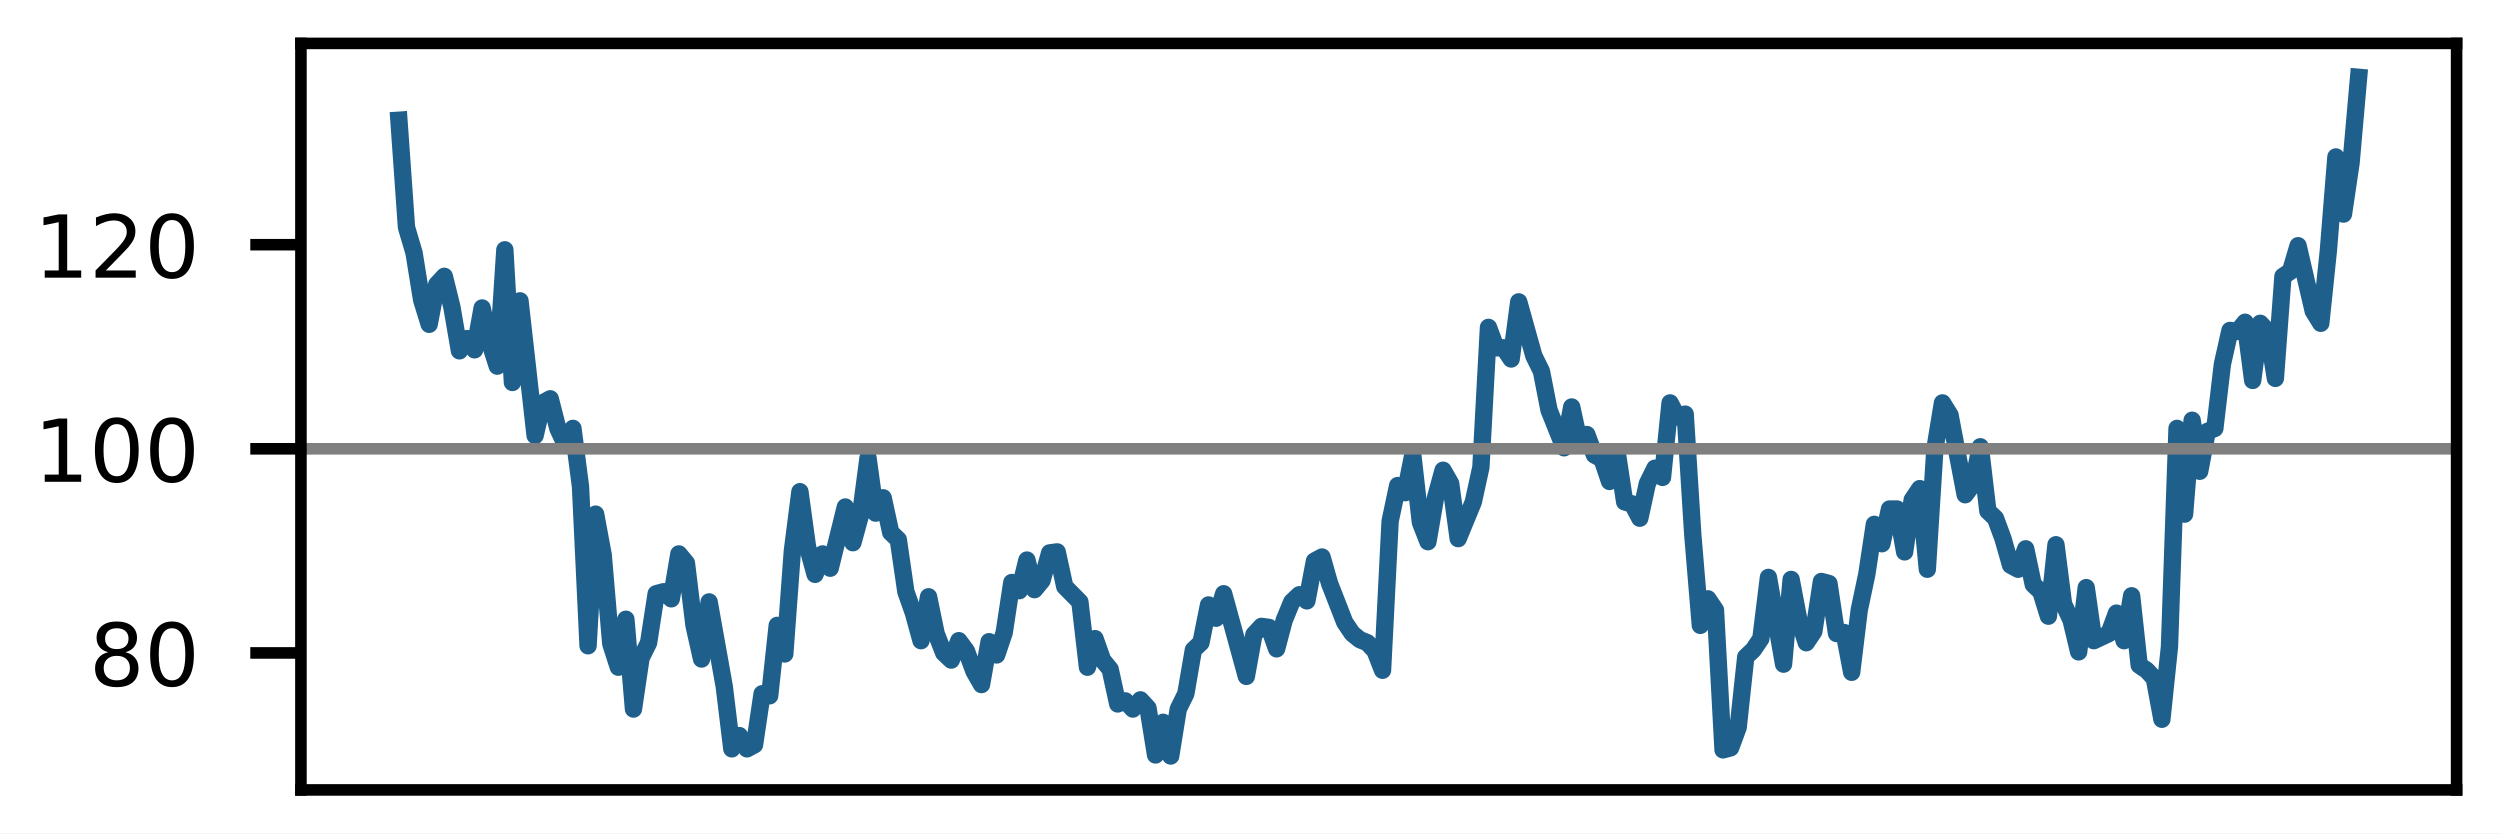
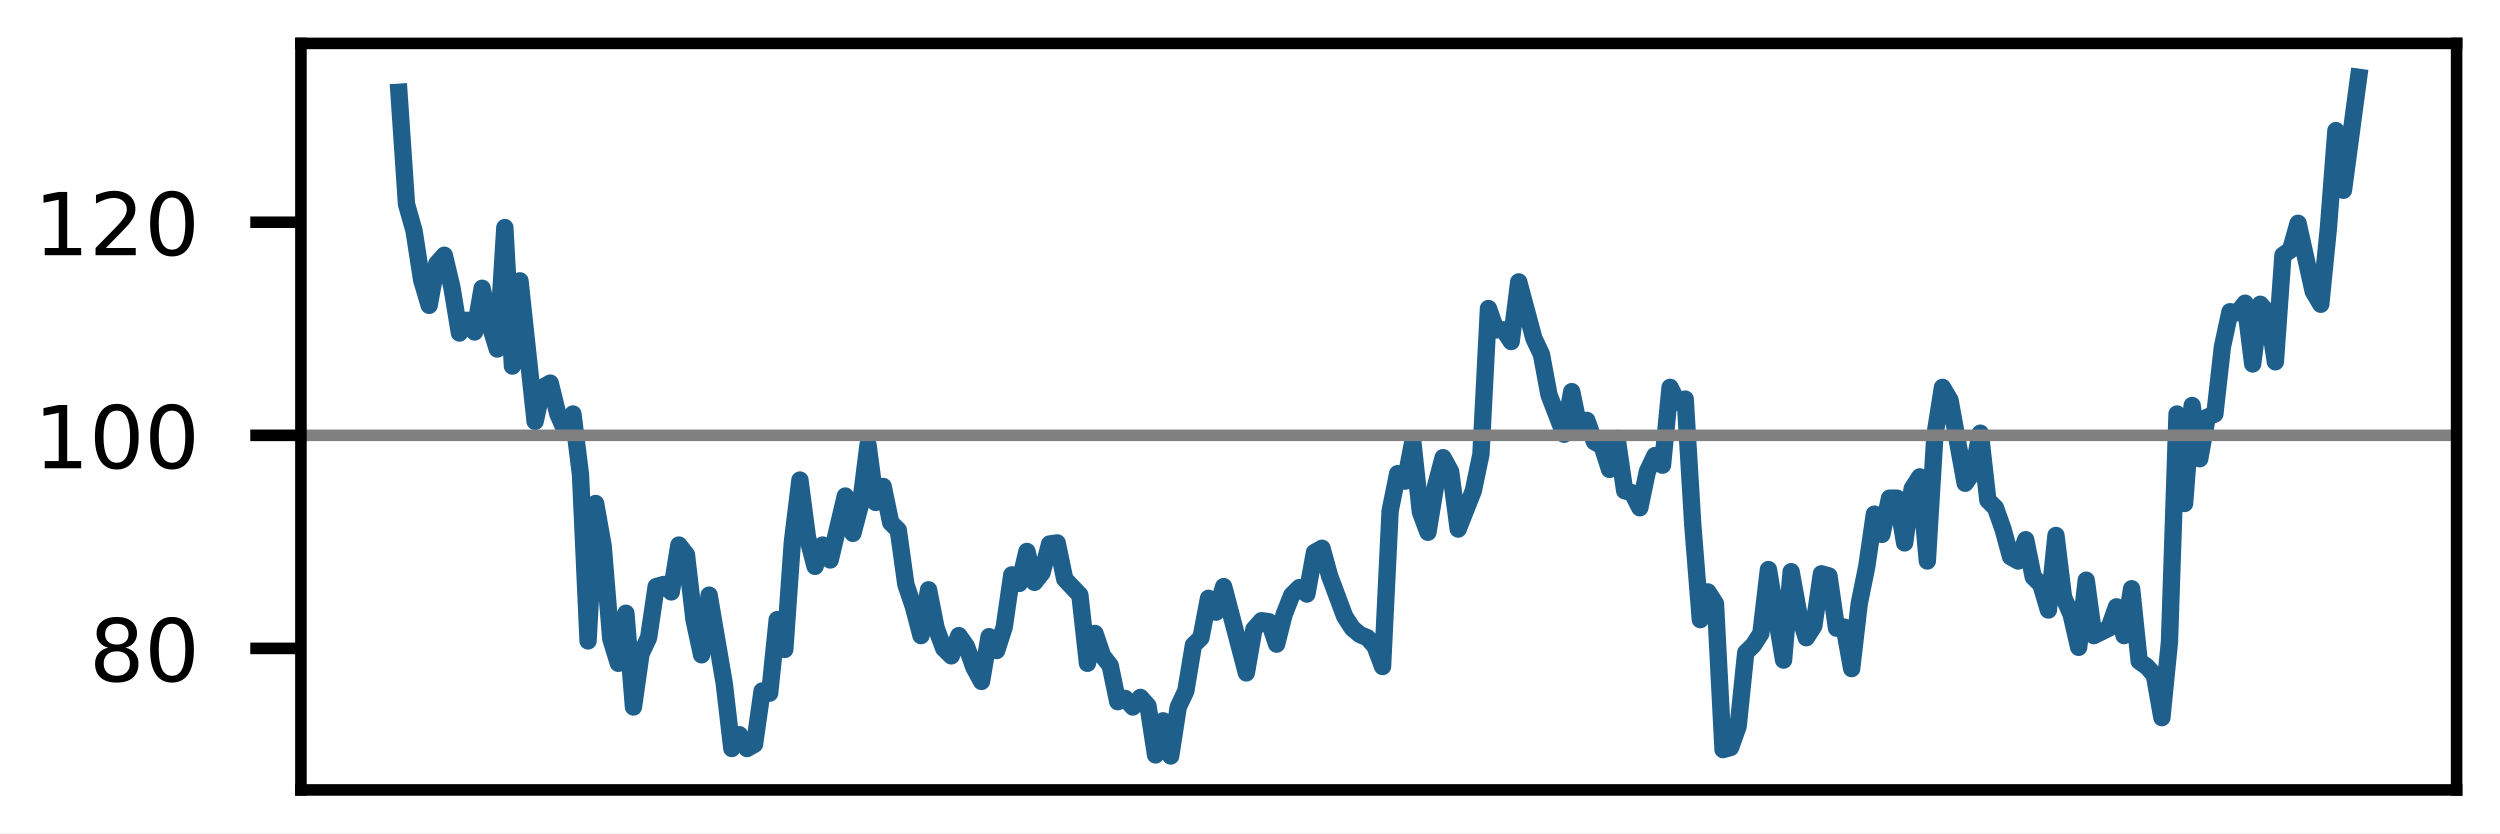
<svg xmlns="http://www.w3.org/2000/svg" xmlns:xlink="http://www.w3.org/1999/xlink" width="172.8pt" height="57.6pt" viewBox="0 0 172.8 57.6" version="1.1">
  <defs>
    <style type="text/css">*{stroke-linejoin: round; stroke-linecap: butt}</style>
  </defs>
  <g id="figure_1">
    <g id="patch_1">
      <path d="M 0 57.6  L 172.8 57.6  L 172.8 0  L 0 0  z " style="fill: #ffffff" />
    </g>
    <g id="axes_1">
      <g id="patch_2">
        <path d="M 20.8 54.6  L 169.8 54.6  L 169.8 3  L 20.8 3  z " style="fill: #ffffff" />
      </g>
      <g id="matplotlib.axis_1" />
      <g id="matplotlib.axis_2">
        <g id="ytick_1">
          <g id="line2d_1">
            <defs>
-               <path id="mfd3818a348" d="M 0 0  L -3.5 0  " style="stroke: #000000; stroke-width: 0.8" />
+               <path id="m56b8a1fc79" d="M 0 0  L -3.5 0  " style="stroke: #000000; stroke-width: 0.8" />
            </defs>
            <g>
-               <use xlink:href="#mfd3818a348" x="20.8" y="45.13" style="stroke: #000000; stroke-width: 0.8" />
+               <use xlink:href="#m56b8a1fc79" x="20.8" y="44.817" style="stroke: #000000; stroke-width: 0.8" />
            </g>
          </g>
          <g id="text_1">
-             <g transform="translate(6.165 47.4093) scale(0.06 -0.06)">
+             <g transform="translate(6.165 47.09614) scale(0.06 -0.06)">
              <defs>
                <path id="DejaVuSans-1b" d="M 2034 2216  Q 1584 2216 1326 1975  Q 1069 1734 1069 1313  Q 1069 891 1326 650  Q 1584 409 2034 409  Q 2484 409 2743 651  Q 3003 894 3003 1313  Q 3003 1734 2745 1975  Q 2488 2216 2034 2216  z M 1403 2484  Q 997 2584 770 2862  Q 544 3141 544 3541  Q 544 4100 942 4425  Q 1341 4750 2034 4750  Q 2731 4750 3128 4425  Q 3525 4100 3525 3541  Q 3525 3141 3298 2862  Q 3072 2584 2669 2484  Q 3125 2378 3379 2068  Q 3634 1759 3634 1313  Q 3634 634 3220 271  Q 2806 -91 2034 -91  Q 1263 -91 848 271  Q 434 634 434 1313  Q 434 1759 690 2068  Q 947 2378 1403 2484  z M 1172 3481  Q 1172 3119 1398 2916  Q 1625 2713 2034 2713  Q 2441 2713 2670 2916  Q 2900 3119 2900 3481  Q 2900 3844 2670 4047  Q 2441 4250 2034 4250  Q 1625 4250 1398 4047  Q 1172 3844 1172 3481  z " transform="scale(0.015625)" />
                <path id="DejaVuSans-13" d="M 2034 4250  Q 1547 4250 1301 3770  Q 1056 3291 1056 2328  Q 1056 1369 1301 889  Q 1547 409 2034 409  Q 2525 409 2770 889  Q 3016 1369 3016 2328  Q 3016 3291 2770 3770  Q 2525 4250 2034 4250  z M 2034 4750  Q 2819 4750 3233 4129  Q 3647 3509 3647 2328  Q 3647 1150 3233 529  Q 2819 -91 2034 -91  Q 1250 -91 836 529  Q 422 1150 422 2328  Q 422 3509 836 4129  Q 1250 4750 2034 4750  z " transform="scale(0.015625)" />
              </defs>
              <use xlink:href="#DejaVuSans-1b" />
              <use xlink:href="#DejaVuSans-13" transform="translate(63.625 0)" />
            </g>
          </g>
        </g>
        <g id="ytick_2">
          <g id="line2d_2">
            <g>
-               <use xlink:href="#mfd3818a348" x="20.8" y="31.022" style="stroke: #000000; stroke-width: 0.8" />
+               <use xlink:href="#m56b8a1fc79" x="20.8" y="30.089" style="stroke: #000000; stroke-width: 0.8" />
            </g>
          </g>
          <g id="text_2">
-             <g transform="translate(2.3475 33.30131) scale(0.06 -0.06)">
+             <g transform="translate(2.3475 32.36801) scale(0.06 -0.06)">
              <defs>
                <path id="DejaVuSans-14" d="M 794 531  L 1825 531  L 1825 4091  L 703 3866  L 703 4441  L 1819 4666  L 2450 4666  L 2450 531  L 3481 531  L 3481 0  L 794 0  L 794 531  z " transform="scale(0.015625)" />
              </defs>
              <use xlink:href="#DejaVuSans-14" />
              <use xlink:href="#DejaVuSans-13" transform="translate(63.625 0)" />
              <use xlink:href="#DejaVuSans-13" transform="translate(127.25 0)" />
            </g>
          </g>
        </g>
        <g id="ytick_3">
          <g id="line2d_3">
            <g>
-               <use xlink:href="#mfd3818a348" x="20.8" y="16.914" style="stroke: #000000; stroke-width: 0.8" />
+               <use xlink:href="#m56b8a1fc79" x="20.8" y="15.361" style="stroke: #000000; stroke-width: 0.8" />
            </g>
          </g>
          <g id="text_3">
-             <g transform="translate(2.3475 19.19331) scale(0.06 -0.06)">
+             <g transform="translate(2.3475 17.63988) scale(0.06 -0.06)">
              <defs>
                <path id="DejaVuSans-15" d="M 1228 531  L 3431 531  L 3431 0  L 469 0  L 469 531  Q 828 903 1448 1529  Q 2069 2156 2228 2338  Q 2531 2678 2651 2914  Q 2772 3150 2772 3378  Q 2772 3750 2511 3984  Q 2250 4219 1831 4219  Q 1534 4219 1204 4116  Q 875 4013 500 3803  L 500 4441  Q 881 4594 1212 4672  Q 1544 4750 1819 4750  Q 2544 4750 2975 4387  Q 3406 4025 3406 3419  Q 3406 3131 3298 2873  Q 3191 2616 2906 2266  Q 2828 2175 2409 1742  Q 1991 1309 1228 531  z " transform="scale(0.015625)" />
              </defs>
              <use xlink:href="#DejaVuSans-14" />
              <use xlink:href="#DejaVuSans-15" transform="translate(63.625 0)" />
              <use xlink:href="#DejaVuSans-13" transform="translate(127.25 0)" />
            </g>
          </g>
        </g>
      </g>
      <g id="line2d_4">
-         <path d="M 27.573 8.308  L 28.096 15.715  L 28.619 17.478  L 29.142 20.723  L 29.665 22.416  L 30.188 19.665  L 30.711 19.101  L 31.234 21.217  L 31.757 24.25  L 32.28 23.404  L 32.803 24.18  L 33.326 21.287  L 33.849 23.686  L 34.372 25.308  L 34.895 17.267  L 35.418 26.437  L 35.941 20.794  L 36.987 30.105  L 37.51 27.848  L 38.033 27.566  L 38.556 29.611  L 39.079 30.74  L 39.602 29.611  L 40.124 33.632  L 40.647 44.636  L 41.17 35.537  L 41.693 38.358  L 42.216 44.495  L 42.739 46.118  L 43.262 42.802  L 43.785 49.01  L 44.308 45.483  L 44.831 44.425  L 45.354 41.039  L 45.877 40.898  L 46.4 41.391  L 46.923 38.288  L 47.446 38.922  L 47.969 43.225  L 48.492 45.553  L 49.015 41.603  L 50.061 47.458  L 50.584 51.761  L 51.107 50.844  L 51.63 51.761  L 52.153 51.479  L 52.676 47.952  L 53.199 48.093  L 53.722 43.225  L 54.245 45.201  L 54.768 38.076  L 55.291 33.985  L 55.814 37.794  L 56.337 39.698  L 56.86 38.288  L 57.383 39.275  L 58.429 35.043  L 58.952 37.512  L 59.475 35.607  L 59.998 31.657  L 60.521 35.466  L 61.044 34.408  L 61.567 36.806  L 62.09 37.3  L 62.613 40.898  L 63.136 42.379  L 63.659 44.284  L 64.182 41.25  L 64.705 43.79  L 65.228 45.13  L 65.751 45.624  L 66.274 44.284  L 66.797 44.989  L 67.32 46.4  L 67.843 47.317  L 68.366 44.354  L 68.889 45.271  L 69.412 43.719  L 69.935 40.263  L 70.458 40.827  L 70.981 38.711  L 71.504 40.757  L 72.027 40.122  L 72.55 38.217  L 73.073 38.147  L 73.596 40.545  L 74.642 41.603  L 75.165 46.118  L 75.688 44.142  L 76.211 45.624  L 76.734 46.259  L 77.257 48.657  L 77.78 48.445  L 78.303 49.01  L 78.826 48.375  L 79.349 48.939  L 79.872 52.184  L 80.395 49.927  L 80.918 52.255  L 81.441 49.01  L 81.964 47.952  L 82.487 44.918  L 83.01 44.425  L 83.533 41.815  L 84.056 42.732  L 84.579 41.039  L 86.148 46.752  L 86.671 43.86  L 87.194 43.296  L 87.717 43.367  L 88.24 44.848  L 88.763 42.873  L 89.286 41.603  L 89.809 41.109  L 90.332 41.532  L 90.855 38.781  L 91.378 38.499  L 91.901 40.333  L 92.947 43.014  L 93.47 43.79  L 93.993 44.213  L 94.516 44.425  L 95.039 44.989  L 95.561 46.329  L 96.084 36.03  L 96.607 33.561  L 97.13 34.055  L 97.653 31.445  L 98.176 36.101  L 98.699 37.441  L 99.222 34.408  L 99.745 32.503  L 100.268 33.42  L 100.791 37.23  L 101.837 34.69  L 102.36 32.292  L 102.883 22.628  L 103.406 24.039  L 103.929 24.039  L 104.452 24.814  L 104.975 20.864  L 106.021 24.603  L 106.544 25.661  L 107.067 28.341  L 108.113 30.951  L 108.636 28.13  L 109.159 30.528  L 109.682 30.034  L 110.205 31.445  L 110.728 31.727  L 111.251 33.279  L 111.774 31.234  L 112.297 34.69  L 112.82 34.831  L 113.343 35.819  L 113.866 33.42  L 114.389 32.362  L 114.912 32.997  L 115.435 27.848  L 115.958 28.835  L 116.481 28.624  L 117.004 36.947  L 117.527 43.225  L 118.05 41.391  L 118.573 42.167  L 119.096 51.831  L 119.619 51.69  L 120.142 50.279  L 120.665 45.412  L 121.188 44.918  L 121.711 44.142  L 122.234 39.91  L 123.28 45.906  L 123.803 40.051  L 124.326 42.802  L 124.849 44.425  L 125.372 43.649  L 125.895 40.192  L 126.418 40.333  L 126.941 43.79  L 127.464 43.719  L 127.987 46.47  L 128.51 42.167  L 129.033 39.698  L 129.556 36.242  L 130.079 37.582  L 130.602 35.184  L 131.125 35.184  L 131.648 38.147  L 132.171 34.549  L 132.694 33.773  L 133.217 39.346  L 133.74 31.022  L 134.263 27.848  L 134.786 28.694  L 135.832 34.196  L 136.355 33.491  L 136.878 30.881  L 137.401 35.325  L 137.924 35.819  L 138.447 37.23  L 138.97 39.064  L 139.493 39.346  L 140.016 37.935  L 140.539 40.404  L 141.062 40.898  L 141.585 42.591  L 142.108 37.653  L 142.631 41.744  L 143.154 42.873  L 143.677 45.059  L 144.2 40.615  L 144.723 44.284  L 145.769 43.79  L 146.292 42.379  L 146.815 44.284  L 147.338 41.18  L 147.861 45.976  L 148.384 46.329  L 148.907 46.894  L 149.43 49.715  L 149.953 44.707  L 150.476 29.611  L 150.998 35.537  L 151.521 29.047  L 152.044 32.574  L 152.567 29.823  L 153.09 29.611  L 153.613 25.167  L 154.136 22.839  L 154.659 22.91  L 155.182 22.275  L 155.705 26.296  L 156.228 22.346  L 156.751 22.91  L 157.274 26.155  L 157.797 19.101  L 158.32 18.748  L 158.843 16.985  L 159.889 21.499  L 160.412 22.346  L 160.935 17.337  L 161.458 10.848  L 161.981 14.798  L 162.504 11.271  L 163.027 5.345  L 163.027 5.345  " clip-path="url(#pfe96438b6f)" style="fill: none; stroke: #1f5f8b; stroke-width: 1.2; stroke-linecap: square" />
+         <path d="M 27.573 6.376  L 28.096 14.109  L 28.619 15.95  L 29.142 19.337  L 29.665 21.105  L 30.188 18.233  L 30.711 17.643  L 31.234 19.853  L 31.757 23.019  L 32.28 22.136  L 32.803 22.946  L 33.326 19.926  L 33.849 22.43  L 34.372 24.124  L 34.895 15.729  L 35.418 25.302  L 35.941 19.411  L 36.987 29.131  L 37.51 26.775  L 38.033 26.48  L 38.556 28.616  L 39.079 29.794  L 39.602 28.616  L 40.124 32.813  L 40.647 44.301  L 41.17 34.802  L 41.693 37.747  L 42.216 44.154  L 42.739 45.848  L 43.262 42.387  L 43.785 48.867  L 44.308 45.185  L 44.831 44.08  L 45.354 40.546  L 45.877 40.398  L 46.4 40.914  L 46.923 37.674  L 47.446 38.336  L 47.969 42.829  L 48.492 45.259  L 49.015 41.135  L 50.061 47.247  L 50.584 51.739  L 51.107 50.782  L 51.63 51.739  L 52.153 51.444  L 52.676 47.762  L 53.199 47.91  L 53.722 42.829  L 54.245 44.89  L 54.768 37.453  L 55.291 33.182  L 55.814 37.158  L 56.337 39.147  L 56.86 37.674  L 57.383 38.705  L 58.429 34.286  L 58.952 36.864  L 59.475 34.875  L 59.998 30.751  L 60.521 34.728  L 61.044 33.623  L 61.567 36.127  L 62.09 36.643  L 62.613 40.398  L 63.136 41.945  L 63.659 43.933  L 64.182 40.767  L 64.705 43.418  L 65.228 44.817  L 65.751 45.332  L 66.274 43.933  L 66.797 44.67  L 67.32 46.142  L 67.843 47.1  L 68.366 44.007  L 68.889 44.964  L 69.412 43.344  L 69.935 39.736  L 70.458 40.325  L 70.981 38.116  L 71.504 40.251  L 72.027 39.588  L 72.55 37.6  L 73.073 37.526  L 73.596 40.03  L 74.642 41.135  L 75.165 45.848  L 75.688 43.786  L 76.211 45.332  L 76.734 45.995  L 77.257 48.499  L 77.78 48.278  L 78.303 48.867  L 78.826 48.204  L 79.349 48.793  L 79.872 52.181  L 80.395 49.824  L 80.918 52.255  L 81.441 48.867  L 81.964 47.762  L 82.487 44.596  L 83.01 44.08  L 83.533 41.356  L 84.056 42.313  L 84.579 40.546  L 86.148 46.511  L 86.671 43.491  L 87.194 42.902  L 87.717 42.976  L 88.24 44.522  L 88.763 42.46  L 89.286 41.135  L 89.809 40.619  L 90.332 41.061  L 90.855 38.189  L 91.378 37.895  L 91.901 39.809  L 92.947 42.608  L 93.47 43.418  L 93.993 43.86  L 94.516 44.08  L 95.039 44.67  L 95.561 46.069  L 96.084 35.317  L 96.607 32.74  L 97.13 33.255  L 97.653 30.531  L 98.176 35.391  L 98.699 36.79  L 99.222 33.623  L 99.745 31.635  L 100.268 32.592  L 100.791 36.569  L 101.837 33.918  L 102.36 31.414  L 102.883 21.325  L 103.406 22.798  L 103.929 22.798  L 104.452 23.608  L 104.975 19.484  L 106.021 23.387  L 106.544 24.492  L 107.067 27.29  L 108.113 30.015  L 108.636 27.069  L 109.159 29.573  L 109.682 29.058  L 110.205 30.531  L 110.728 30.825  L 111.251 32.445  L 111.774 30.31  L 112.297 33.918  L 112.82 34.065  L 113.343 35.096  L 113.866 32.592  L 114.389 31.488  L 114.912 32.151  L 115.435 26.775  L 115.958 27.806  L 116.481 27.585  L 117.004 36.275  L 117.527 42.829  L 118.05 40.914  L 118.573 41.724  L 119.096 51.813  L 119.619 51.665  L 120.142 50.193  L 120.665 45.111  L 121.188 44.596  L 121.711 43.786  L 122.234 39.367  L 123.28 45.627  L 123.803 39.515  L 124.326 42.387  L 124.849 44.08  L 125.372 43.27  L 125.895 39.662  L 126.418 39.809  L 126.941 43.418  L 127.464 43.344  L 127.987 46.216  L 128.51 41.724  L 129.033 39.147  L 129.556 35.538  L 130.079 36.937  L 130.602 34.434  L 131.125 34.434  L 131.648 37.526  L 132.171 33.771  L 132.694 32.961  L 133.217 38.778  L 133.74 30.089  L 134.263 26.775  L 134.786 27.659  L 135.832 33.403  L 136.355 32.666  L 136.878 29.941  L 137.401 34.581  L 137.924 35.096  L 138.447 36.569  L 138.97 38.484  L 139.493 38.778  L 140.016 37.305  L 140.539 39.883  L 141.062 40.398  L 141.585 42.166  L 142.108 37.011  L 142.631 41.282  L 143.154 42.46  L 143.677 44.743  L 144.2 40.104  L 144.723 43.933  L 145.769 43.418  L 146.292 41.945  L 146.815 43.933  L 147.338 40.693  L 147.861 45.701  L 148.384 46.069  L 148.907 46.658  L 149.43 49.603  L 149.953 44.375  L 150.476 28.616  L 150.998 34.802  L 151.521 28.027  L 152.044 31.709  L 152.567 28.837  L 153.09 28.616  L 153.613 23.977  L 154.136 21.546  L 154.659 21.62  L 155.182 20.957  L 155.705 25.155  L 156.228 21.031  L 156.751 21.62  L 157.274 25.008  L 157.797 17.643  L 158.32 17.275  L 158.843 15.434  L 159.889 20.147  L 160.412 21.031  L 160.935 15.802  L 161.458 9.027  L 161.981 13.151  L 163.027 5.345  L 163.027 5.345  " clip-path="url(#pe18c0e4d64)" style="fill: none; stroke: #1f5f8b; stroke-width: 1.2; stroke-linecap: square" />
      </g>
      <g id="line2d_5">
-         <path d="M 20.8 31.022  L 169.8 31.022  " clip-path="url(#pfe96438b6f)" style="fill: none; stroke: #808080; stroke-width: 0.8; stroke-linecap: square" />
+         <path d="M 20.8 30.089  L 169.8 30.089  " clip-path="url(#pe18c0e4d64)" style="fill: none; stroke: #808080; stroke-width: 0.8; stroke-linecap: square" />
      </g>
      <g id="patch_3">
        <path d="M 20.8 54.6  L 20.8 3  " style="fill: none; stroke: #000000; stroke-width: 0.8; stroke-linejoin: miter; stroke-linecap: square" />
      </g>
      <g id="patch_4">
        <path d="M 169.8 54.6  L 169.8 3  " style="fill: none; stroke: #000000; stroke-width: 0.8; stroke-linejoin: miter; stroke-linecap: square" />
      </g>
      <g id="patch_5">
        <path d="M 20.8 54.6  L 169.8 54.6  " style="fill: none; stroke: #000000; stroke-width: 0.8; stroke-linejoin: miter; stroke-linecap: square" />
      </g>
      <g id="patch_6">
        <path d="M 20.8 3  L 169.8 3  " style="fill: none; stroke: #000000; stroke-width: 0.8; stroke-linejoin: miter; stroke-linecap: square" />
      </g>
    </g>
  </g>
  <defs>
-     <clipPath id="pfe96438b6f">
+     <clipPath id="pe18c0e4d64">
      <rect x="20.8" y="3" width="149" height="51.6" />
    </clipPath>
  </defs>
</svg>
